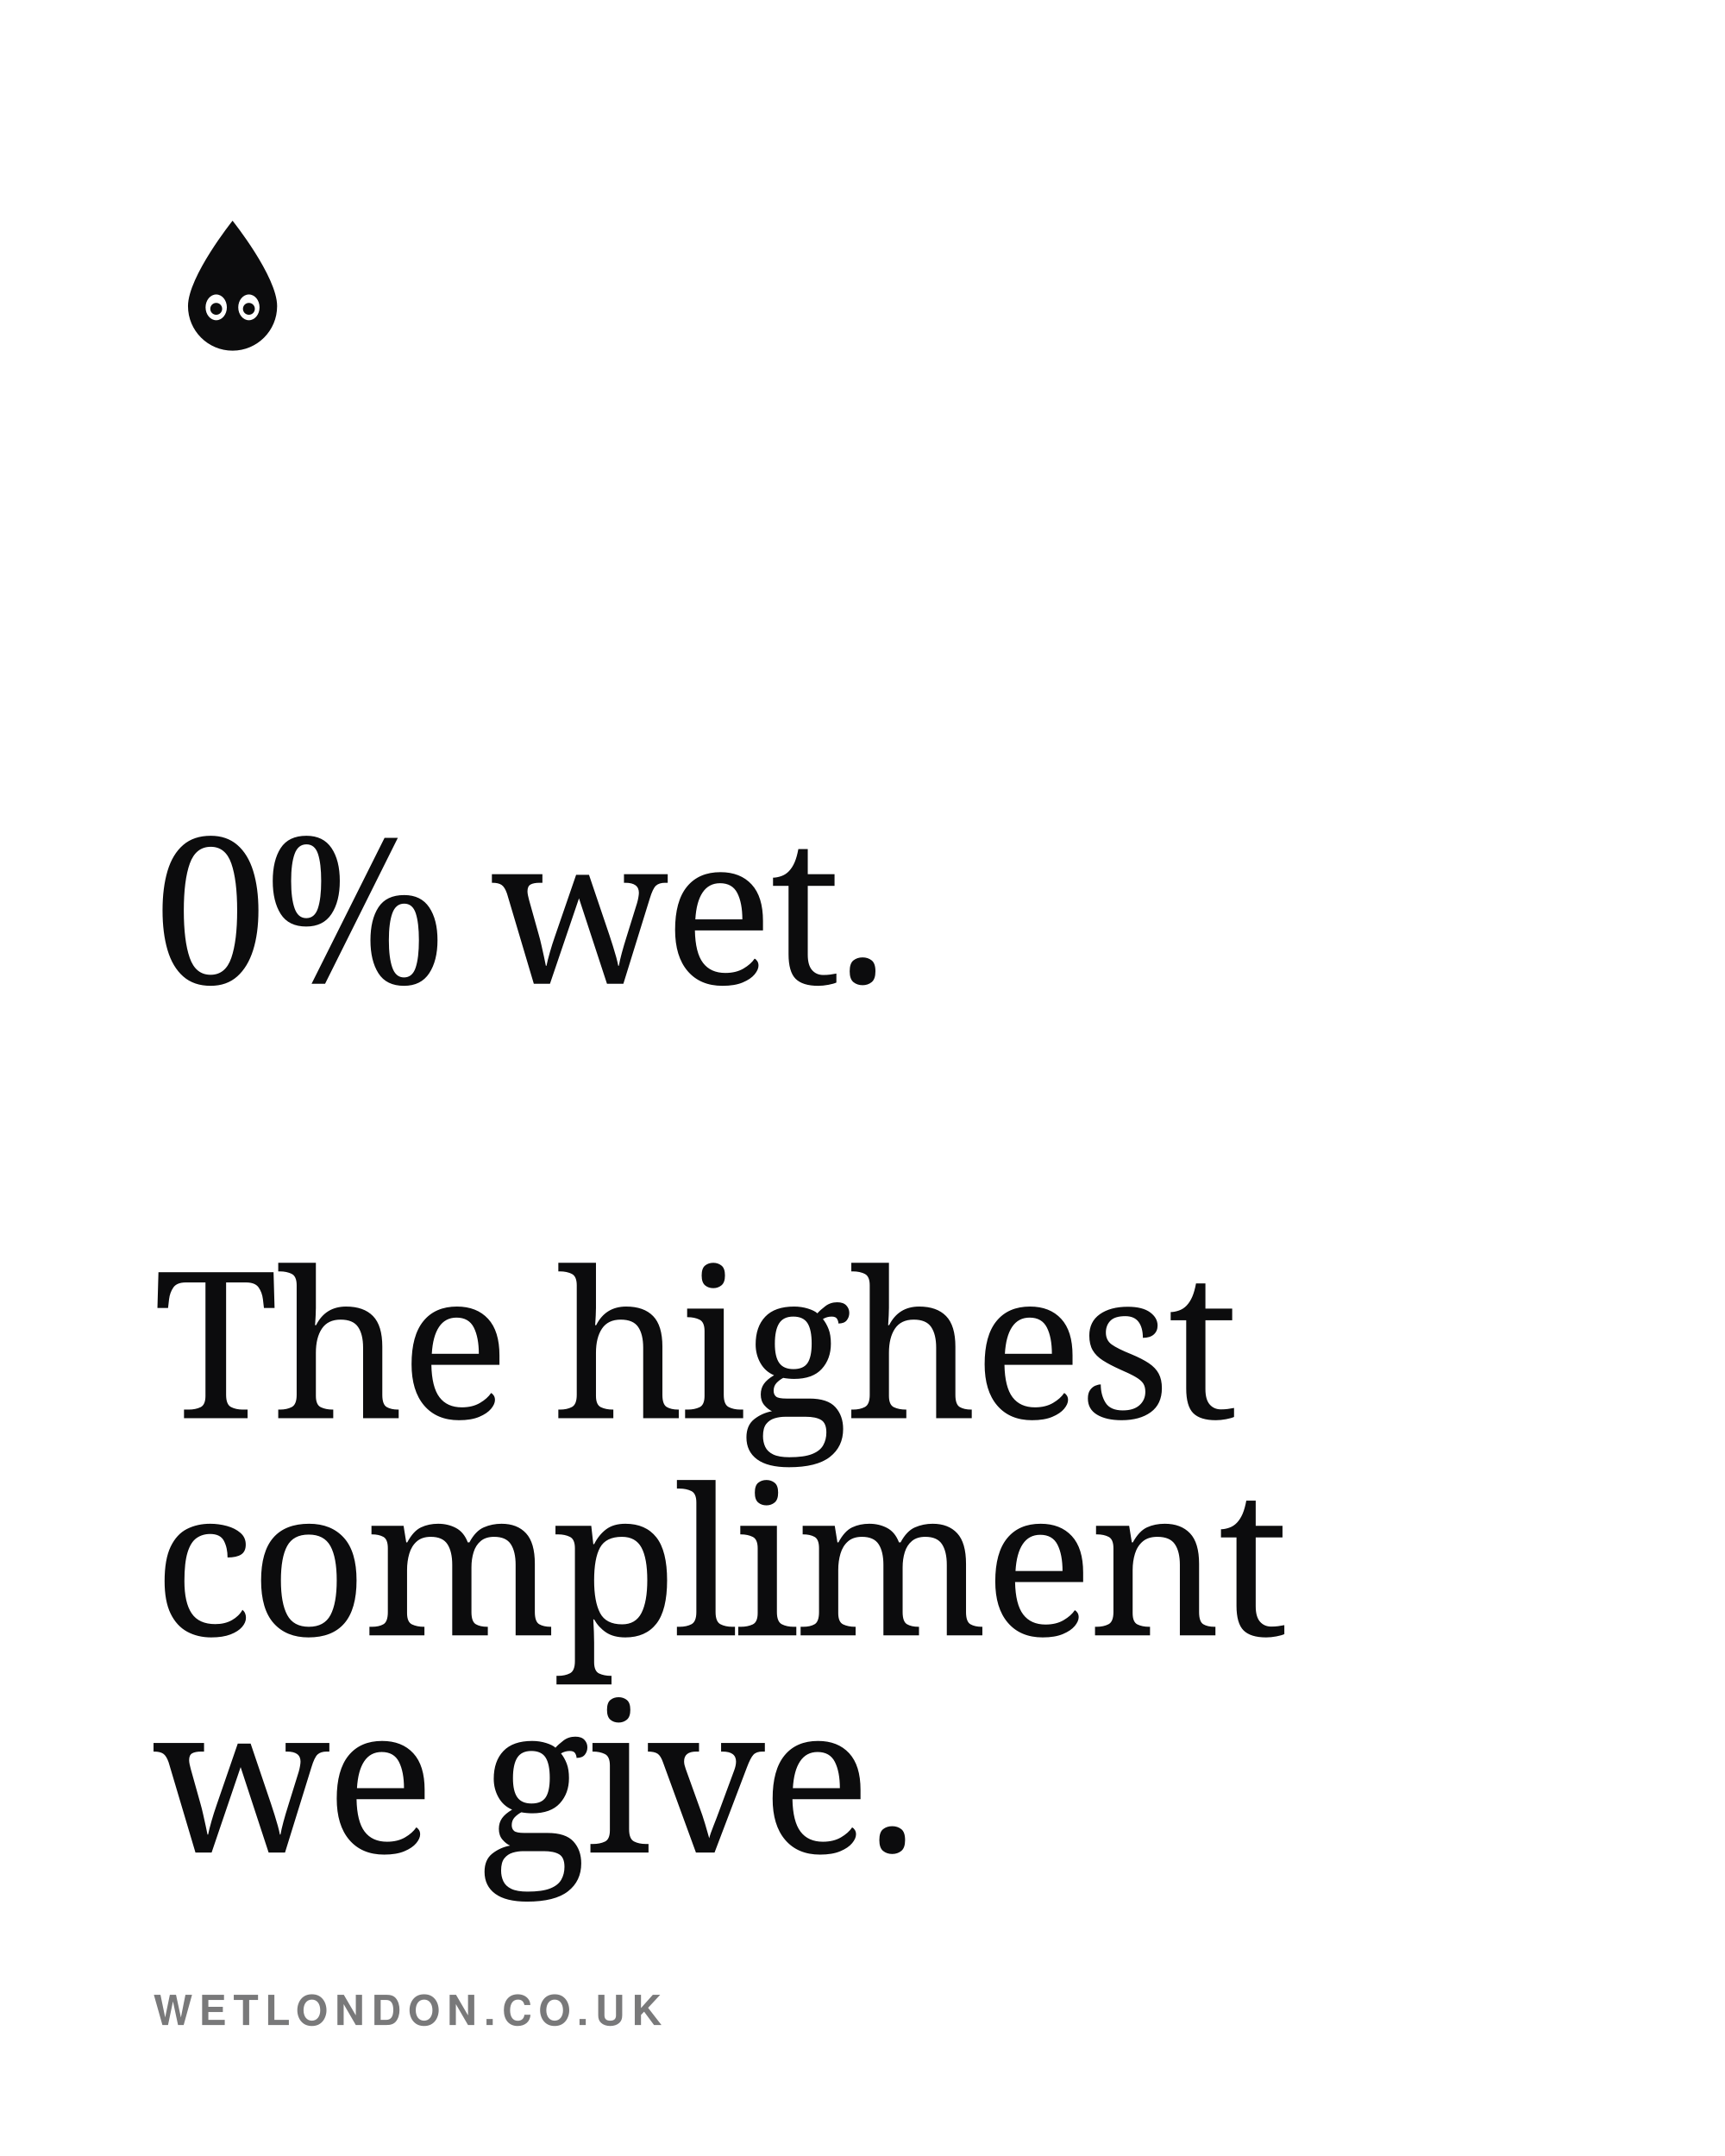
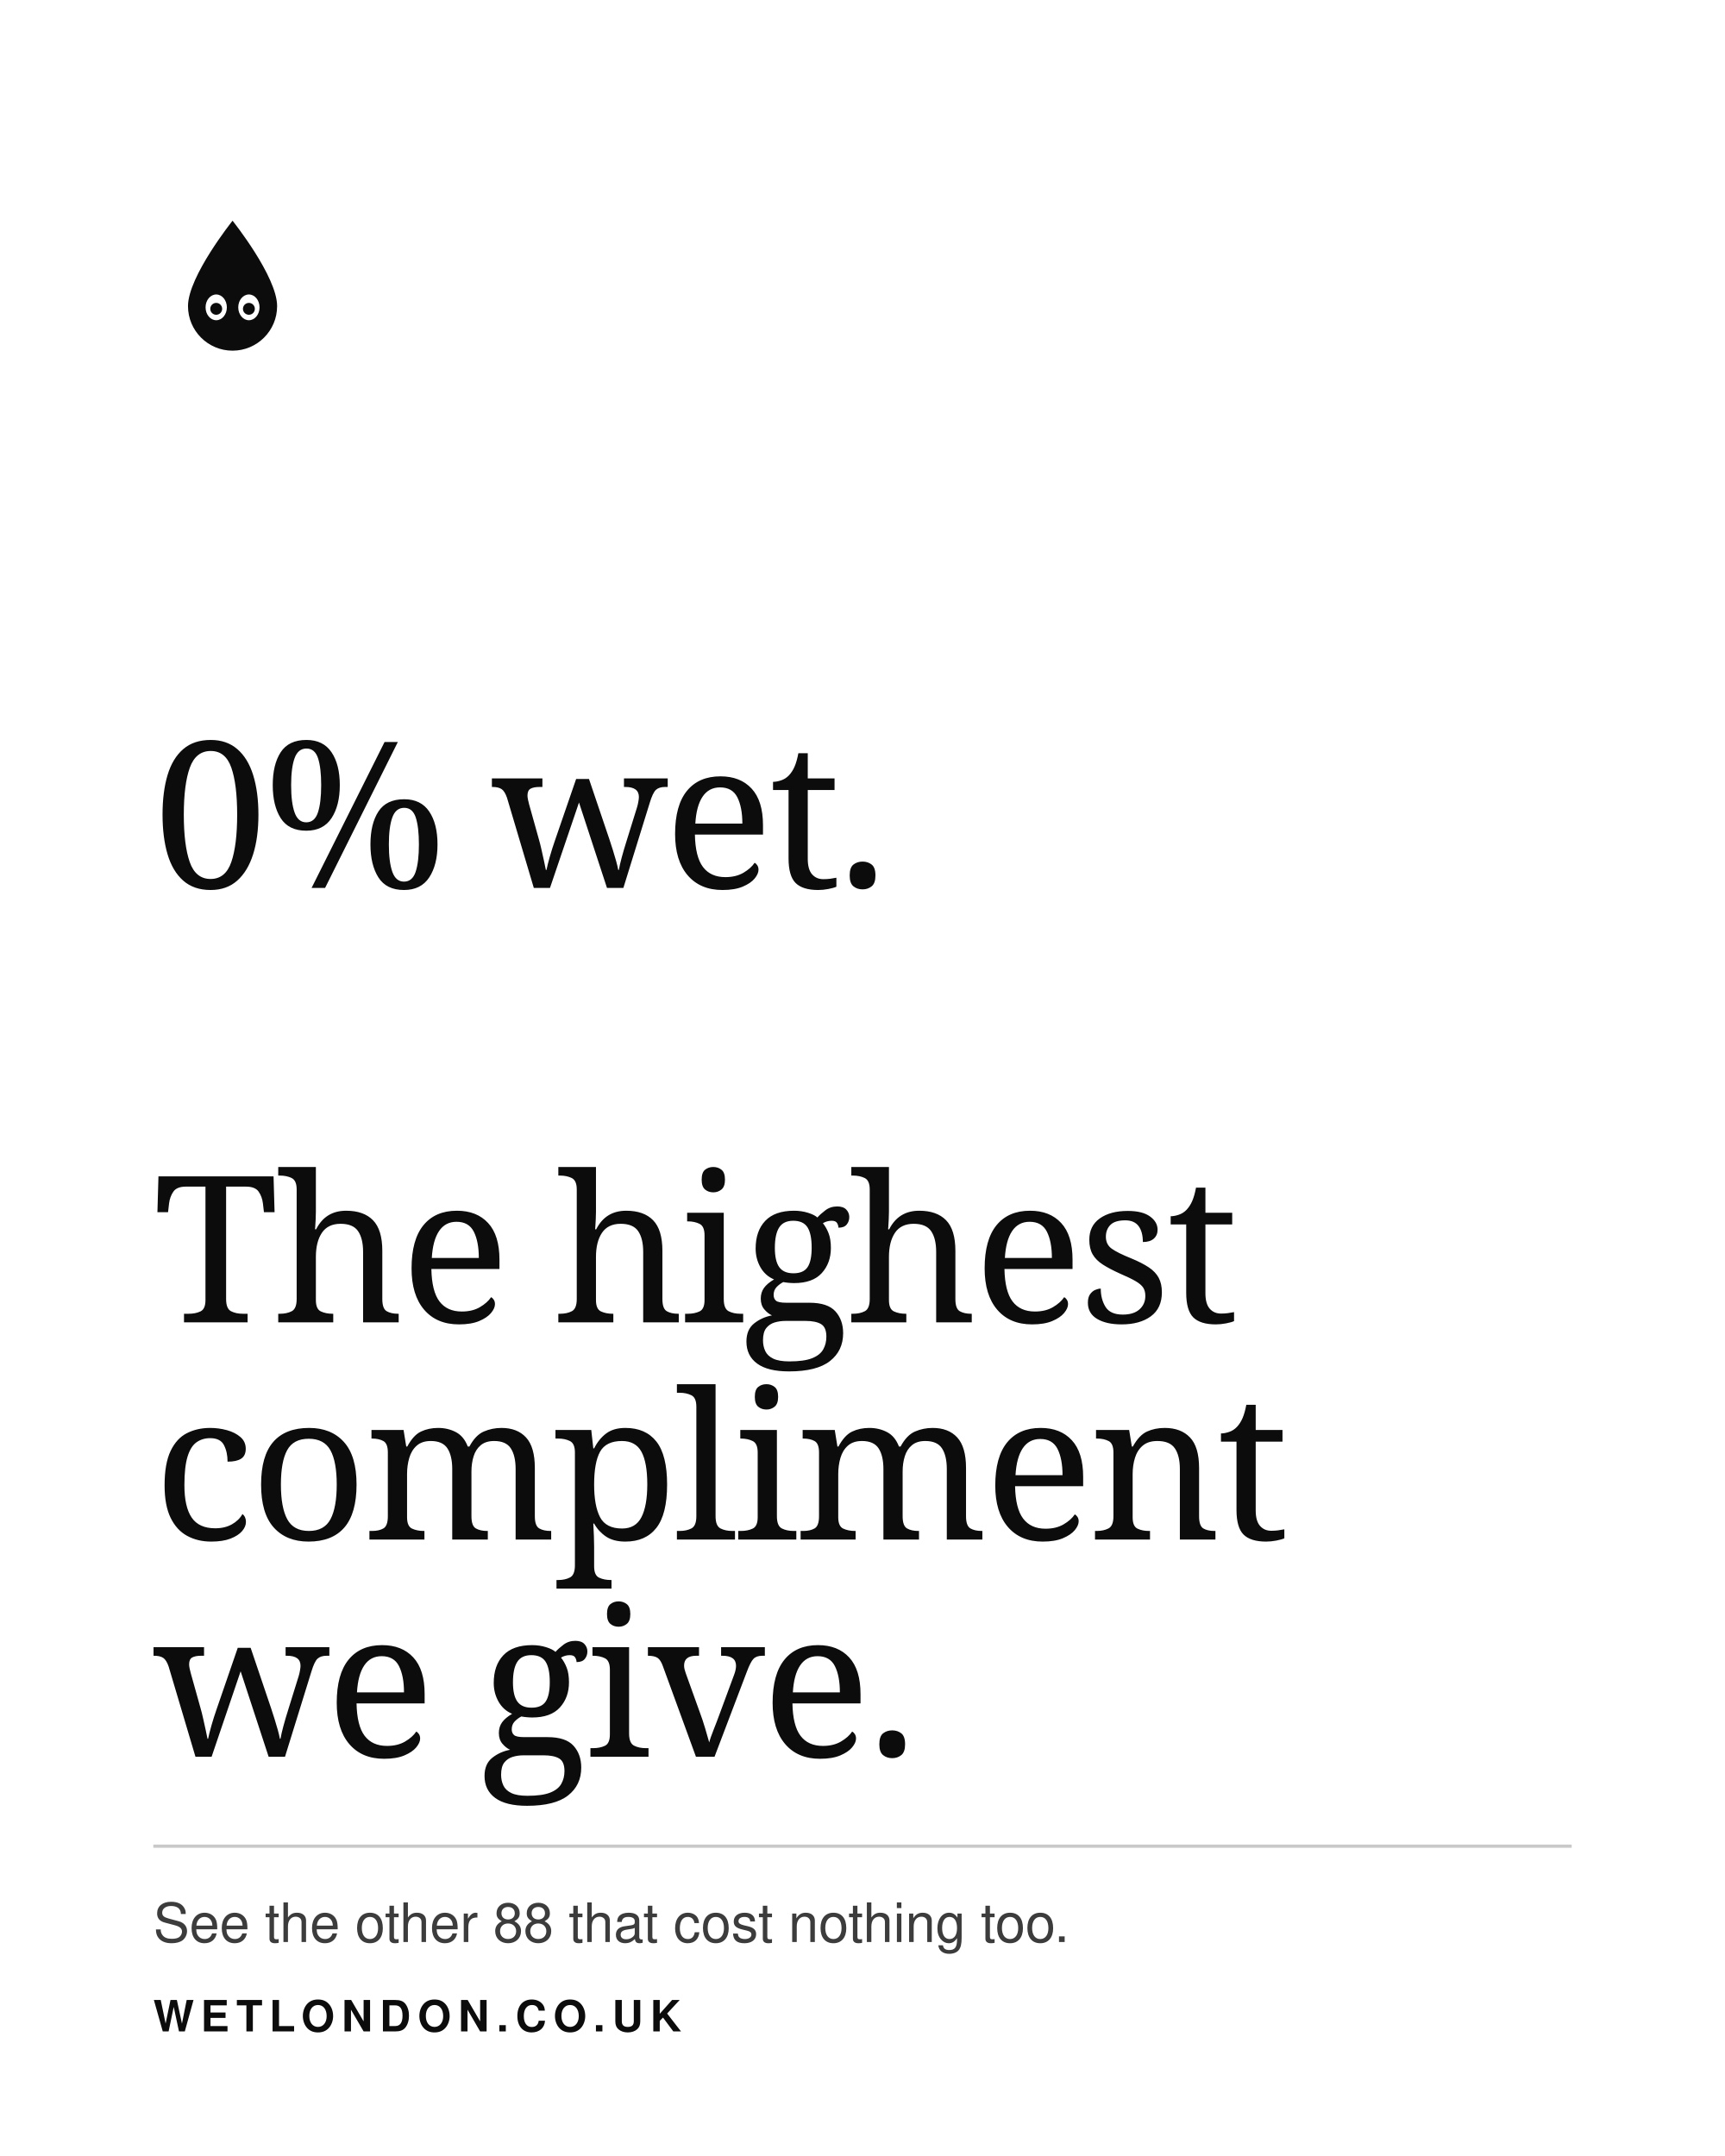
<svg xmlns="http://www.w3.org/2000/svg" width="1080" height="1350" viewBox="0 0 1080 1350">
  <rect width="1080" height="1350" fill="#FFFFFF" />
  <g transform="translate(96 132) scale(1.55)">
    <path d="M32 4c0 0 18 22.5 18 34.5a18 18 0 0 1-36 0C14 26.5 32 4 32 4Z" fill="#0C0C0D" />
    <ellipse cx="25.4" cy="39" rx="4.3" ry="5.2" fill="#FFFFFF" />
    <ellipse cx="38.6" cy="39" rx="4.3" ry="5.2" fill="#FFFFFF" />
    <circle cx="25.4" cy="39.6" r="2.4" fill="#0C0C0D" />
    <circle cx="38.6" cy="39.6" r="2.4" fill="#0C0C0D" />
  </g>
-   <text x="96" y="616" font-family="Newsreader, Georgia, serif" font-size="128" font-weight="400" fill="#0C0C0D" letter-spacing="-0.02em">0% wet.</text>
-   <text x="96" y="888" font-family="Newsreader, Georgia, serif" font-size="128" font-weight="400" fill="#0C0C0D" letter-spacing="-0.02em">The highest</text>
-   <text x="96" y="1024" font-family="Newsreader, Georgia, serif" font-size="128" font-weight="400" fill="#0C0C0D" letter-spacing="-0.02em">compliment</text>
-   <text x="96" y="1160" font-family="Newsreader, Georgia, serif" font-size="128" font-weight="400" fill="#0C0C0D" letter-spacing="-0.02em">we give.</text>
-   <text x="96" y="1268" font-family="Archivo, Helvetica, Arial, sans-serif" font-size="26" font-weight="700" letter-spacing="0.16em" fill="#0C0C0D" fill-opacity="0.55">WETLONDON.CO.UK</text>
+   <text x="96" y="556" font-family="Newsreader, Georgia, serif" font-size="128" font-weight="400" fill="#0C0C0D" letter-spacing="-0.02em">0% wet.</text>
+   <text x="96" y="828" font-family="Newsreader, Georgia, serif" font-size="128" font-weight="400" fill="#0C0C0D" letter-spacing="-0.02em">The highest</text>
+   <text x="96" y="964" font-family="Newsreader, Georgia, serif" font-size="128" font-weight="400" fill="#0C0C0D" letter-spacing="-0.02em">compliment</text>
+   <text x="96" y="1100" font-family="Newsreader, Georgia, serif" font-size="128" font-weight="400" fill="#0C0C0D" letter-spacing="-0.02em">we give.</text>
+   <line x1="96" y1="1156" x2="984" y2="1156" stroke="#0C0C0D" stroke-opacity="0.22" stroke-width="2" />
+   <text x="96" y="1216" font-family="Archivo, Helvetica, Arial, sans-serif" font-size="34" font-weight="500" fill="#0C0C0D" fill-opacity="0.8">See the other 88 that cost nothing too.</text>
+   <text x="96" y="1272" font-family="Archivo, Helvetica, Arial, sans-serif" font-size="27" font-weight="700" letter-spacing="0.16em" fill="#0C0C0D">WETLONDON.CO.UK</text>
</svg>
